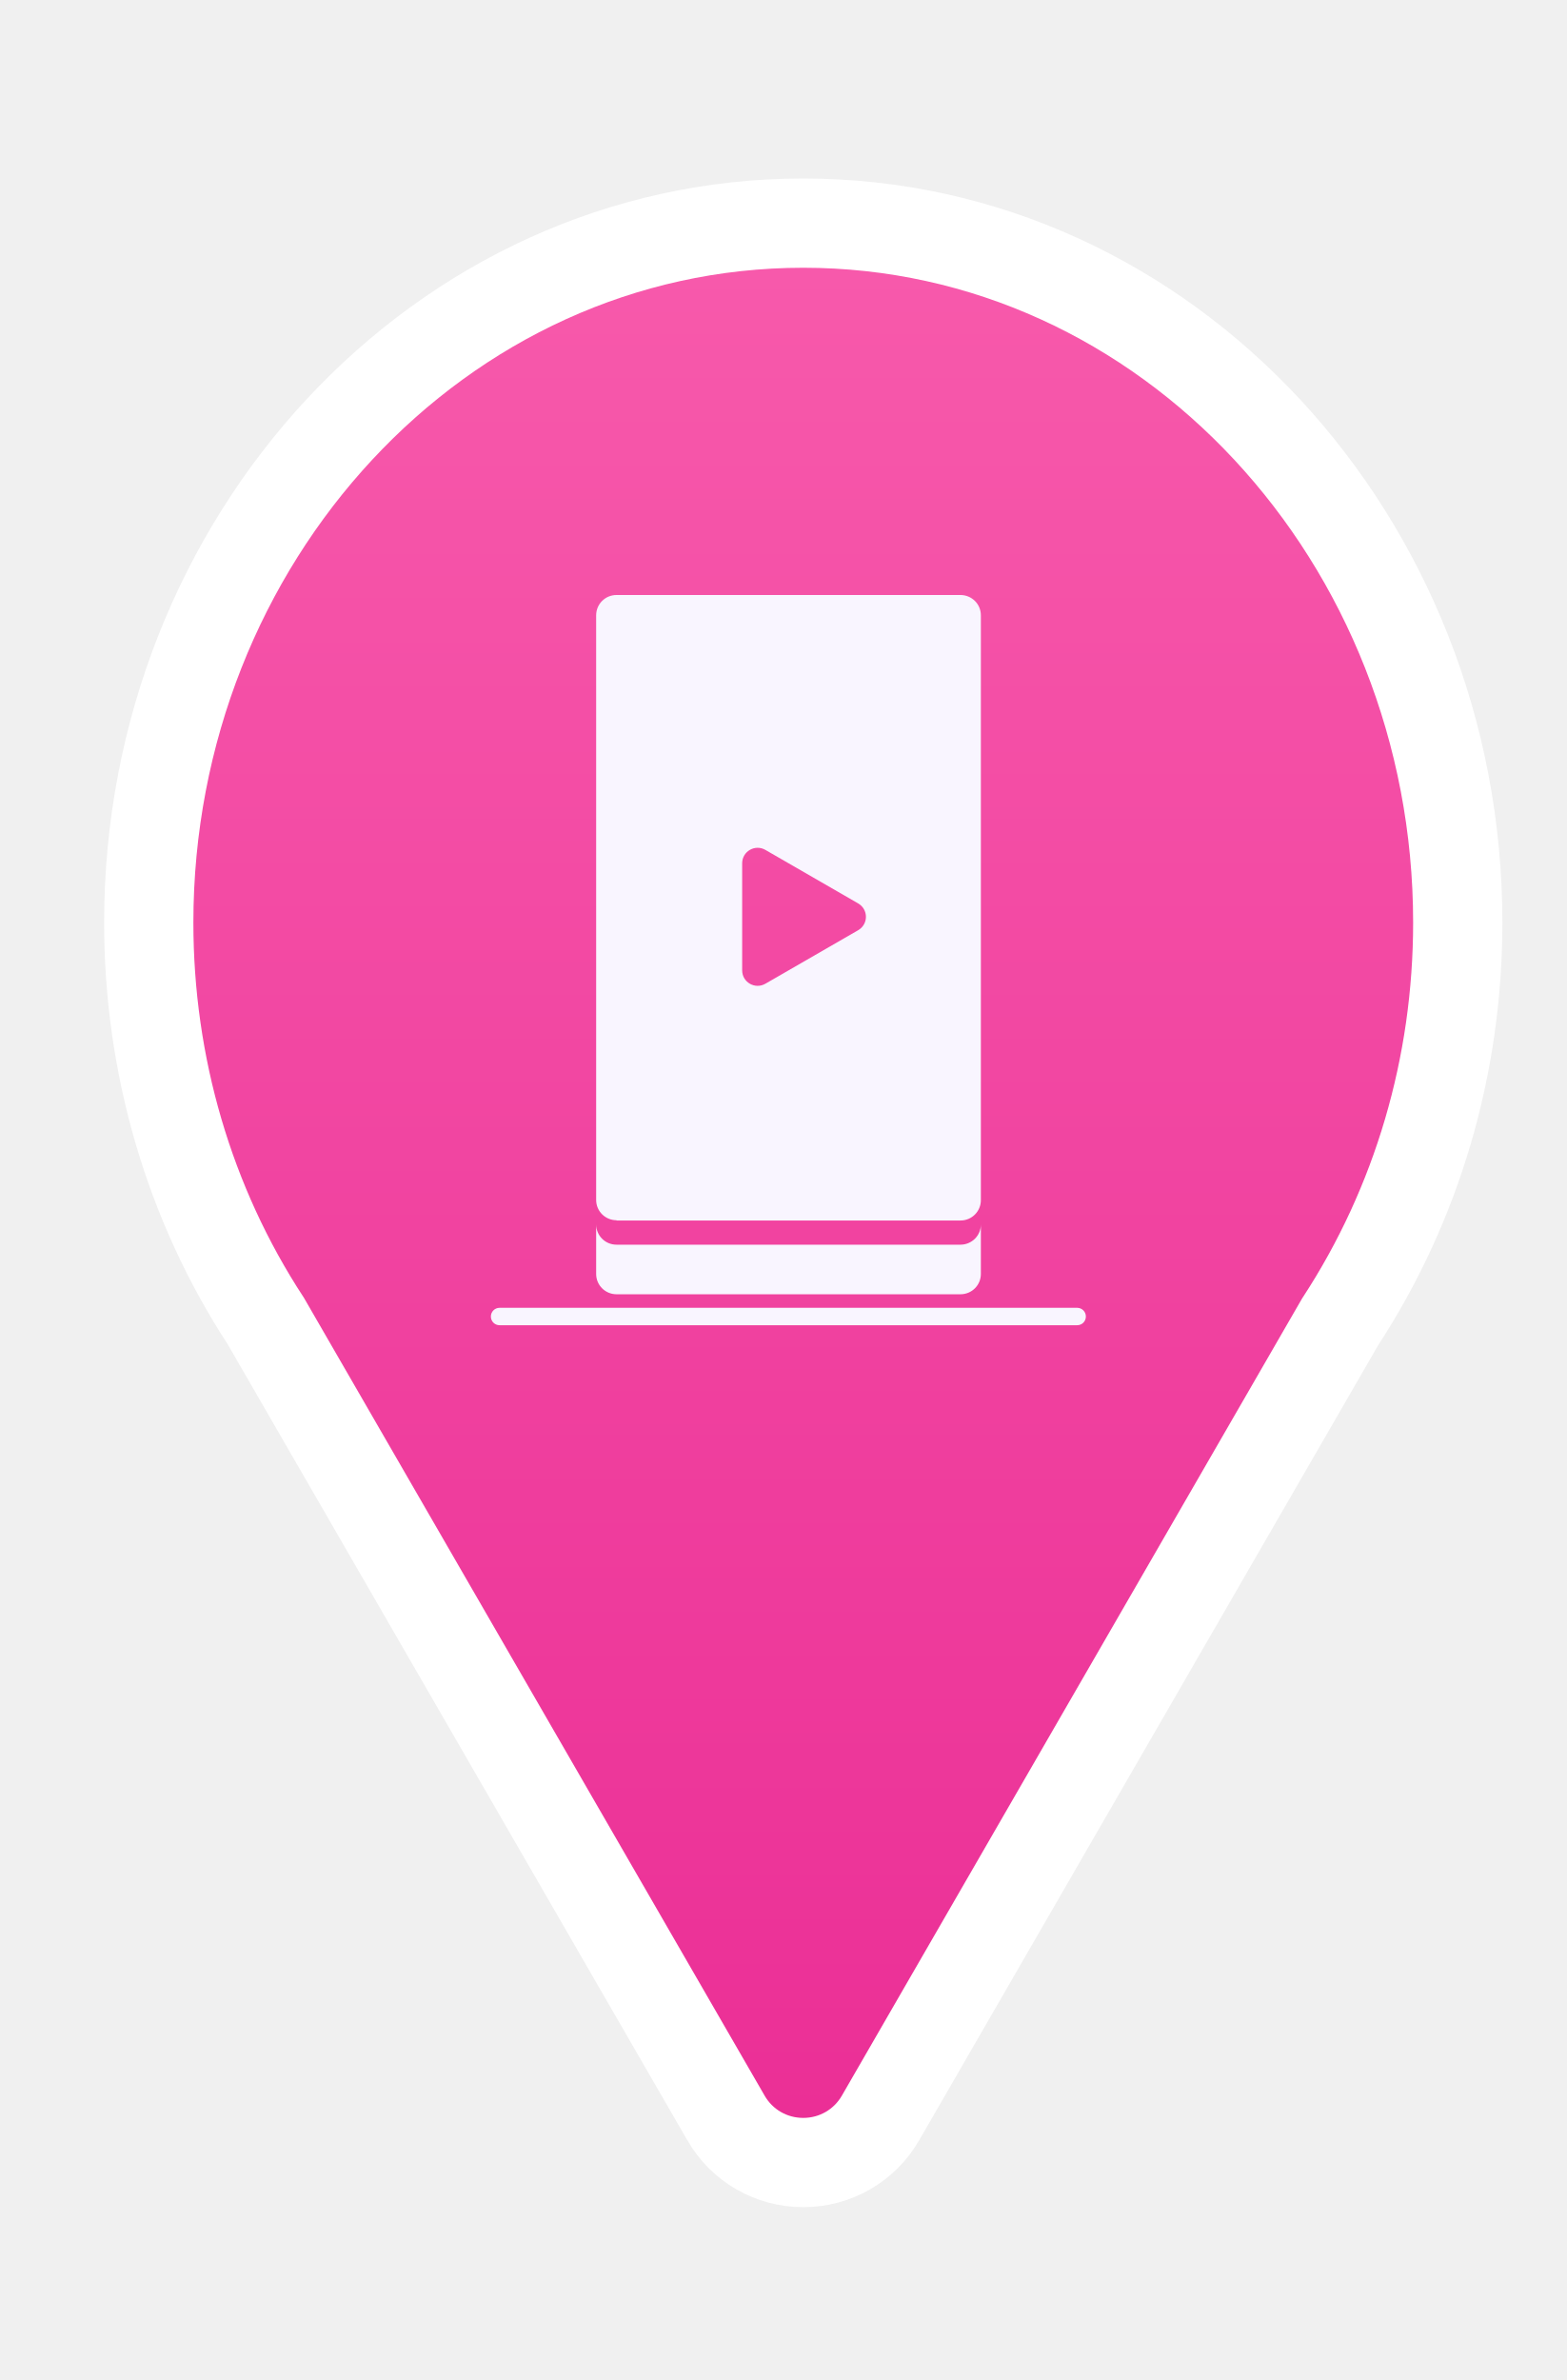
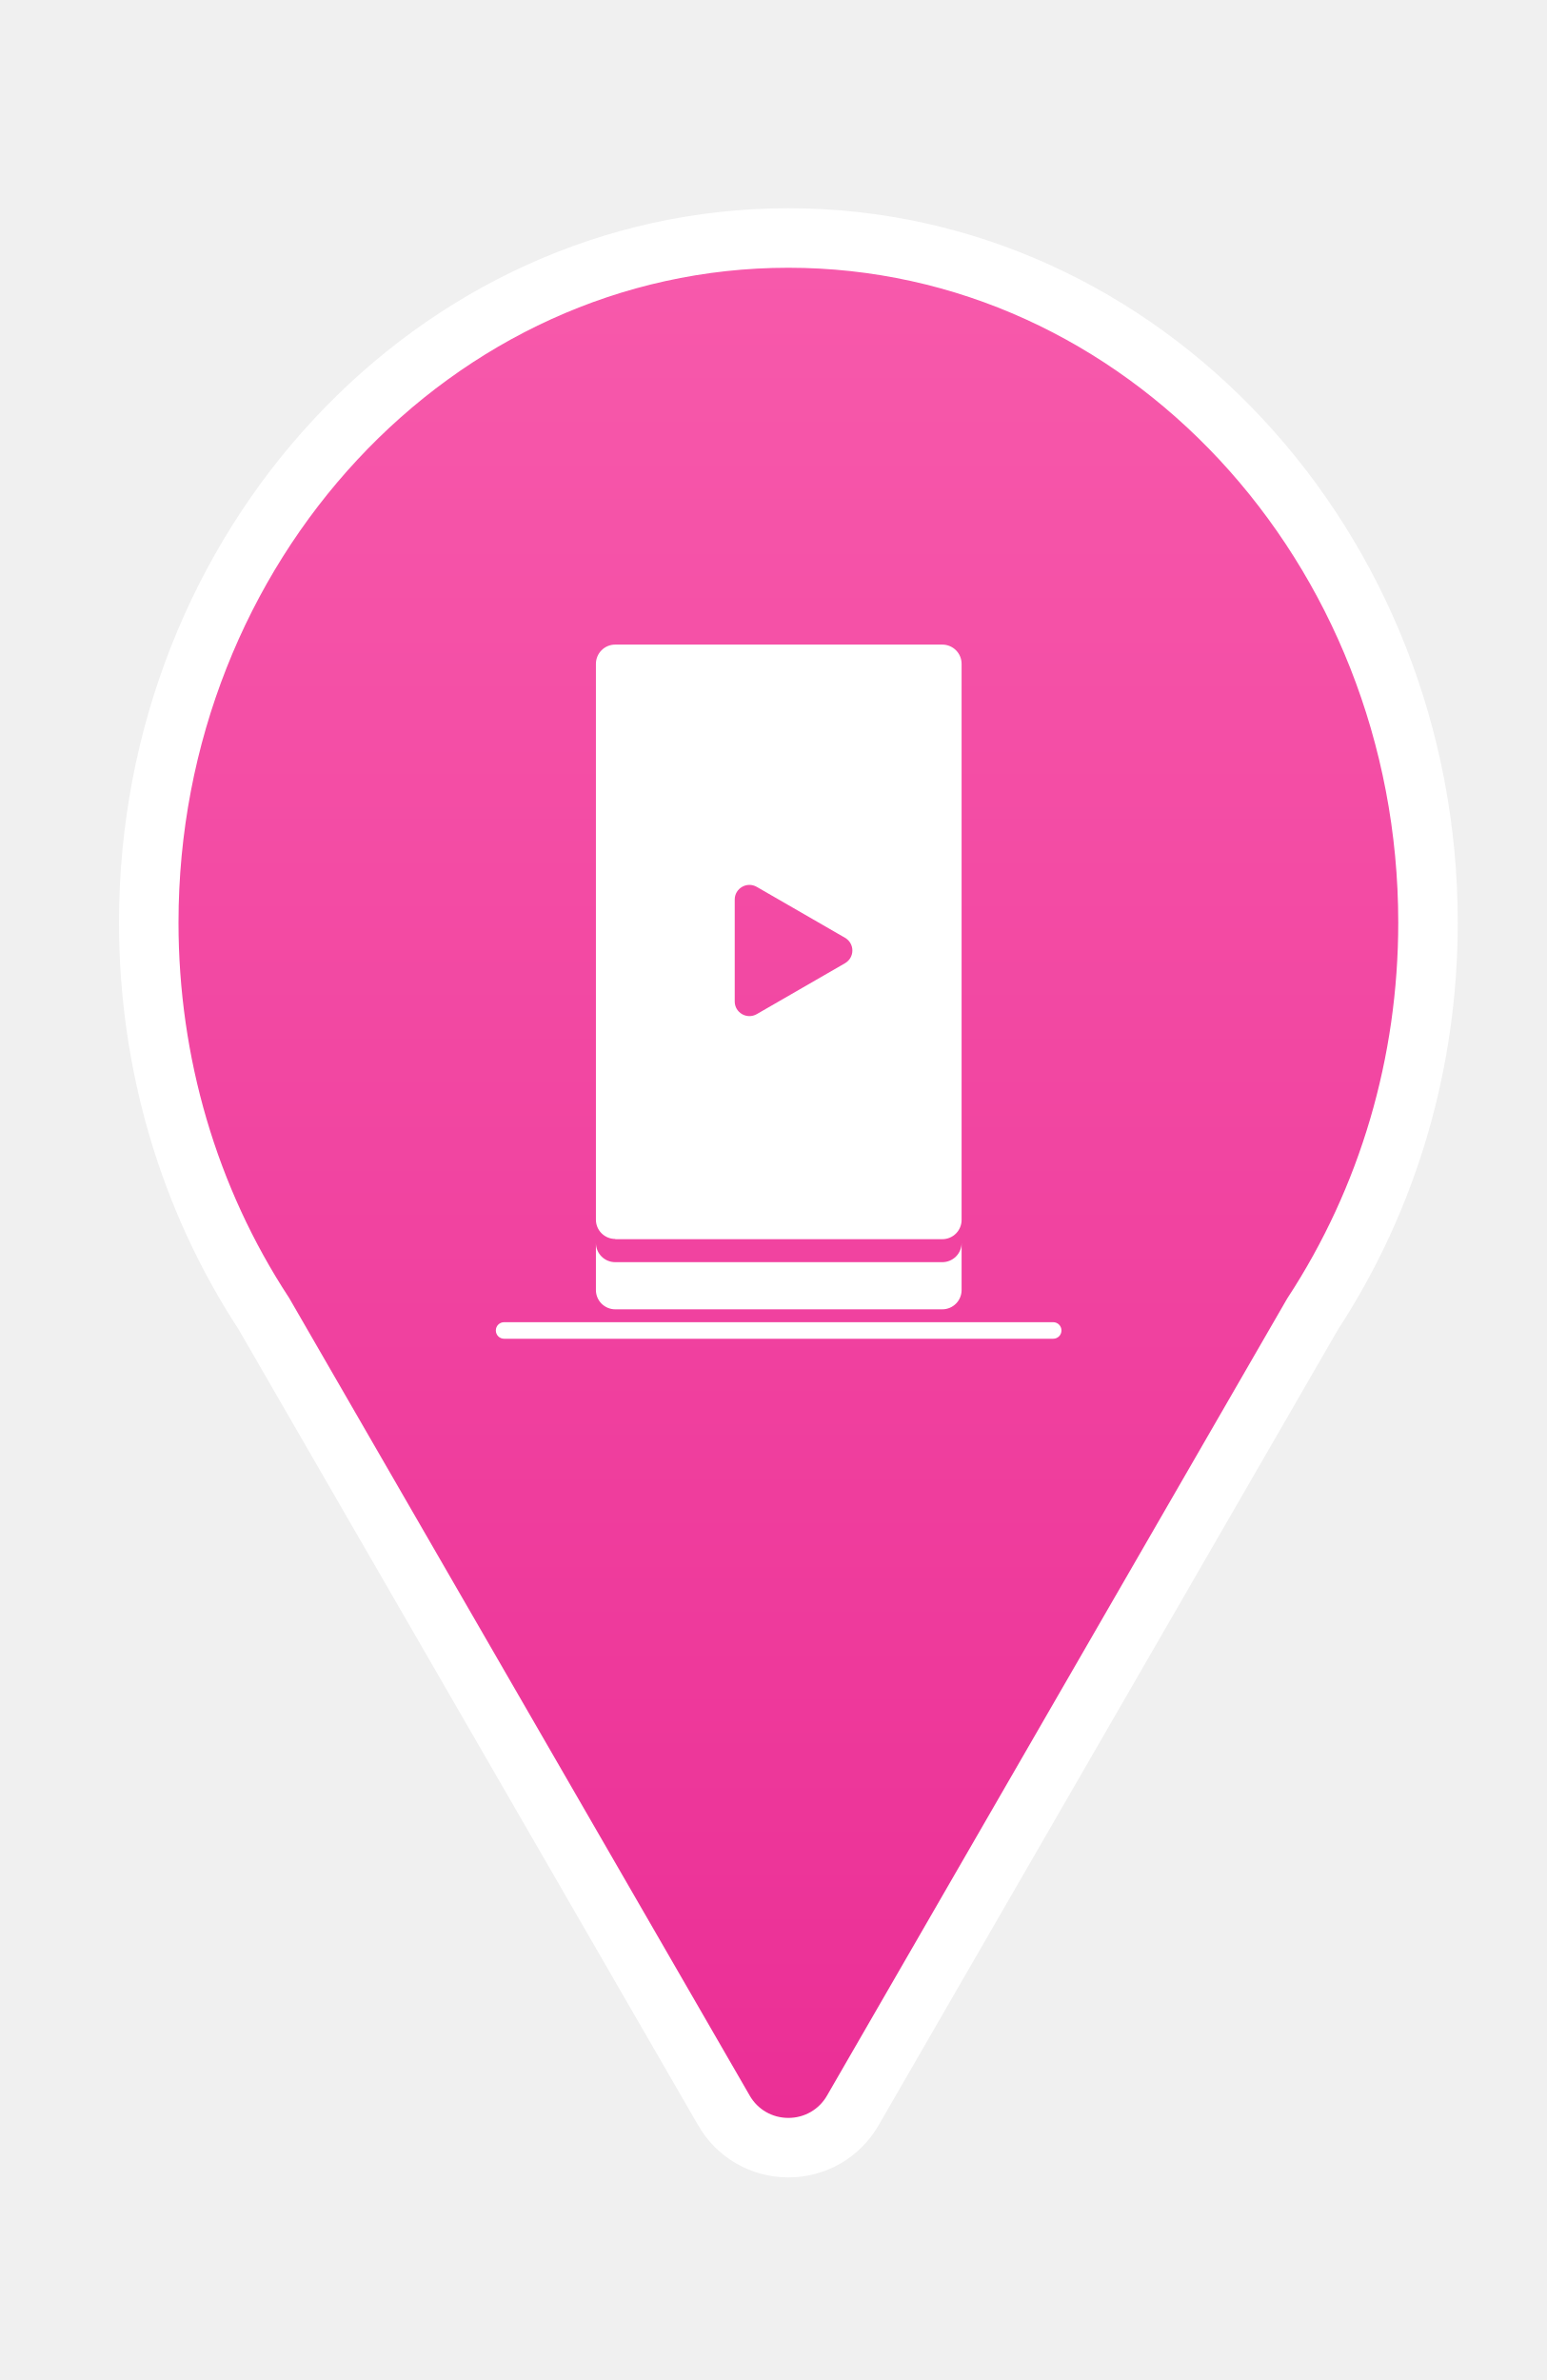
- <svg xmlns="http://www.w3.org/2000/svg" width="79" height="120" viewBox="0 0 79 120" fill="none">
-   <path d="M40.5 11.25C58.84 11.25 73.5 27.215 73.5 46.515C73.5 53.725 71.457 60.699 67.565 66.654L44.4 106.78C43.59 108.191 42.107 109.035 40.5 109.035C38.893 109.035 37.409 108.192 36.599 106.781V106.78L13.407 66.615C9.542 60.702 7.5 53.725 7.5 46.515C7.5 27.215 22.16 11.25 40.5 11.25Z" fill="url(#paint0_linear_1484_26027)" stroke="white" stroke-width="4.5" />
-   <path d="M54.31 65.94H25.19C24.946 65.94 24.75 66.135 24.75 66.379C24.75 66.623 24.946 66.818 25.19 66.818H54.31C54.554 66.818 54.75 66.623 54.75 66.379C54.75 66.135 54.554 65.94 54.31 65.94Z" fill="#F9F5FF" />
-   <path d="M31.085 61.538H48.427C49.002 61.538 49.455 61.074 49.455 60.513V31.024C49.455 30.451 48.99 30 48.427 30H31.085C30.51 30 30.058 30.463 30.058 31.024V60.501C30.058 61.074 30.523 61.525 31.085 61.525V61.538ZM37.42 43.525C37.42 42.927 38.069 42.549 38.594 42.854L43.266 45.549C43.792 45.854 43.792 46.598 43.266 46.903L38.594 49.598C38.069 49.903 37.42 49.525 37.42 48.927V43.549V43.525Z" fill="#F9F5FF" />
-   <path d="M31.085 65.257H48.427C49.002 65.257 49.455 64.794 49.455 64.233V61.733C49.455 62.306 48.99 62.757 48.427 62.757H31.085C30.51 62.757 30.058 62.294 30.058 61.733V64.233C30.058 64.806 30.523 65.257 31.085 65.257Z" fill="#F9F5FF" />
+ <svg xmlns="http://www.w3.org/2000/svg" width="78" height="120" viewBox="0 0 78 120" fill="none">
+   <path d="M39.75 12C57.627 12 72 27.578 72 46.515C72 53.588 69.994 60.425 66.178 66.259L43 106.406C42.325 107.582 41.091 108.285 39.75 108.285C38.409 108.285 37.175 107.583 36.499 106.407V106.406L13.3 66.228C9.507 60.435 7.5 53.592 7.5 46.515C7.5 27.578 21.873 12 39.75 12Z" fill="url(#paint0_linear_2594_28547)" stroke="white" stroke-width="3" />
+   <path d="M53.1 66.665H25.419C25.186 66.665 25 66.851 25 67.083C25 67.314 25.186 67.5 25.419 67.5H53.1C53.333 67.5 53.519 67.314 53.519 67.083C53.519 66.851 53.333 66.665 53.1 66.665Z" fill="white" />
+   <path d="M31.022 62.48H47.508C48.054 62.48 48.484 62.04 48.484 61.506V33.474C48.484 32.929 48.043 32.5 47.508 32.5H31.022C30.476 32.5 30.046 32.941 30.046 33.474V61.495C30.046 62.04 30.488 62.468 31.022 62.468V62.48ZM37.045 45.357C37.045 44.789 37.661 44.429 38.161 44.719L42.602 47.281C43.102 47.571 43.102 48.278 42.602 48.568L38.161 51.13C37.661 51.42 37.045 51.061 37.045 50.493V45.38V45.357Z" fill="white" />
+   <path d="M31.022 66.016H47.508C48.054 66.016 48.484 65.576 48.484 65.042V62.666C48.484 63.211 48.043 63.639 47.508 63.639H31.022C30.476 63.639 30.046 63.199 30.046 62.666V65.042C30.046 65.587 30.488 66.016 31.022 66.016Z" fill="white" />
  <defs>
-     <linearGradient id="paint0_linear_1484_26027" x1="40.5" y1="13.5" x2="40.5" y2="106.785" gradientUnits="userSpaceOnUse">
+     <linearGradient id="paint0_linear_2594_28547" x1="39.75" y1="13.5" x2="39.75" y2="106.785" gradientUnits="userSpaceOnUse">
      <stop stop-color="#F759AB" />
      <stop offset="1" stop-color="#EB2F96" />
    </linearGradient>
  </defs>
</svg>
